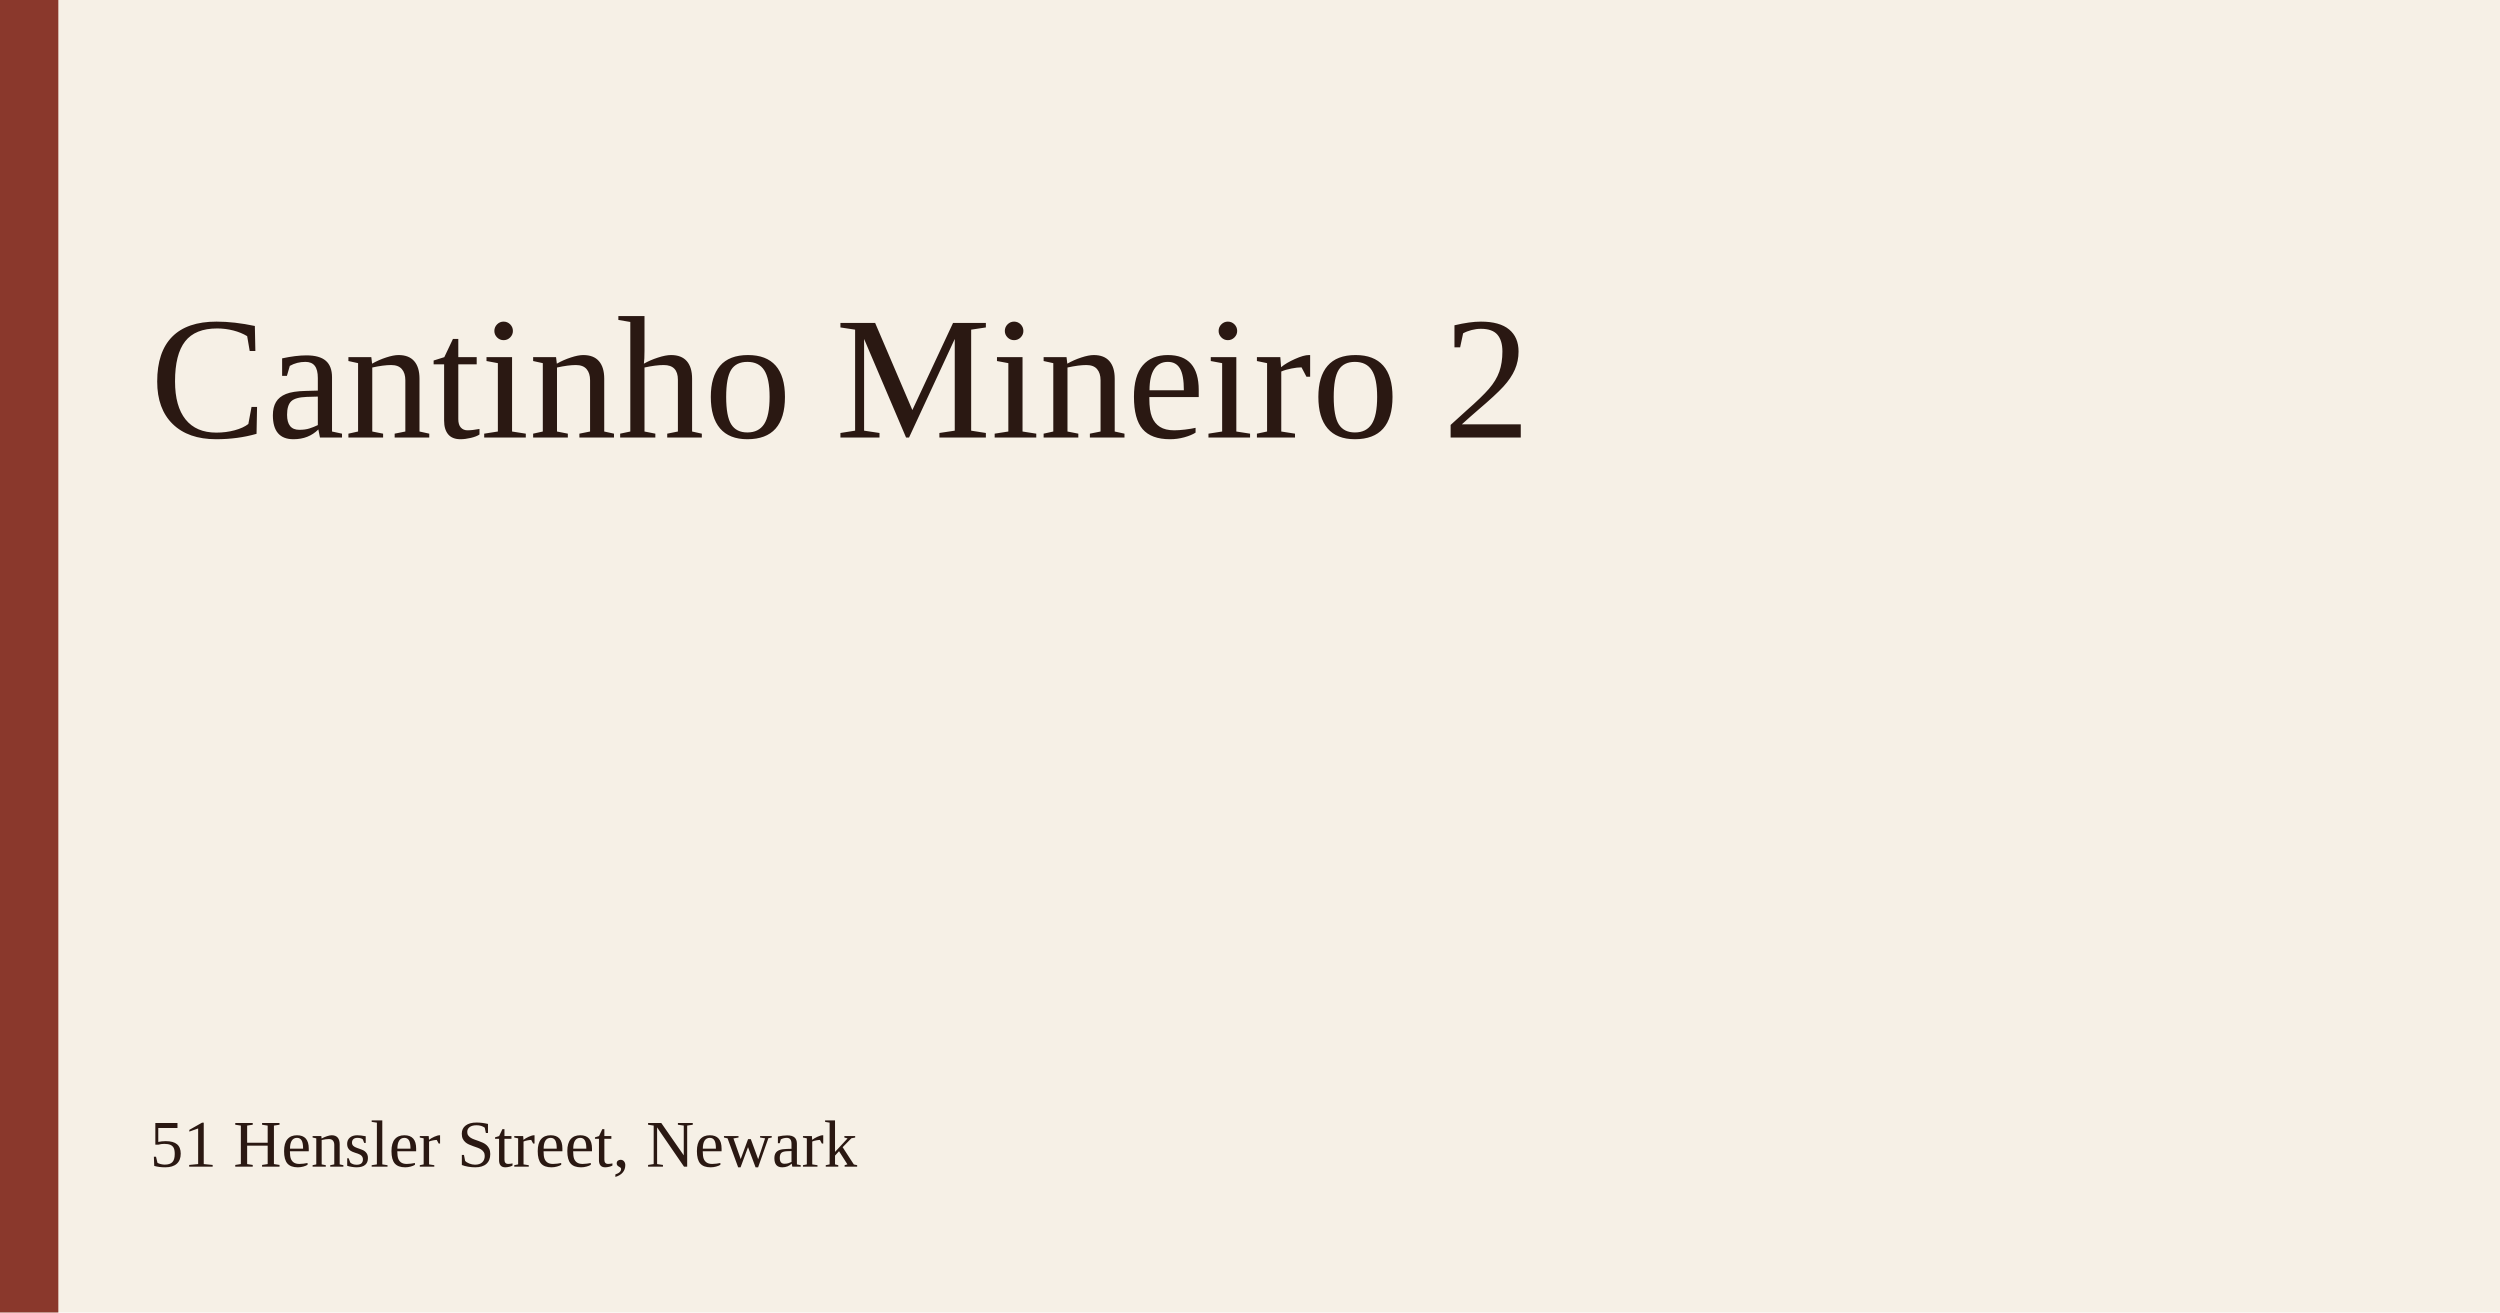
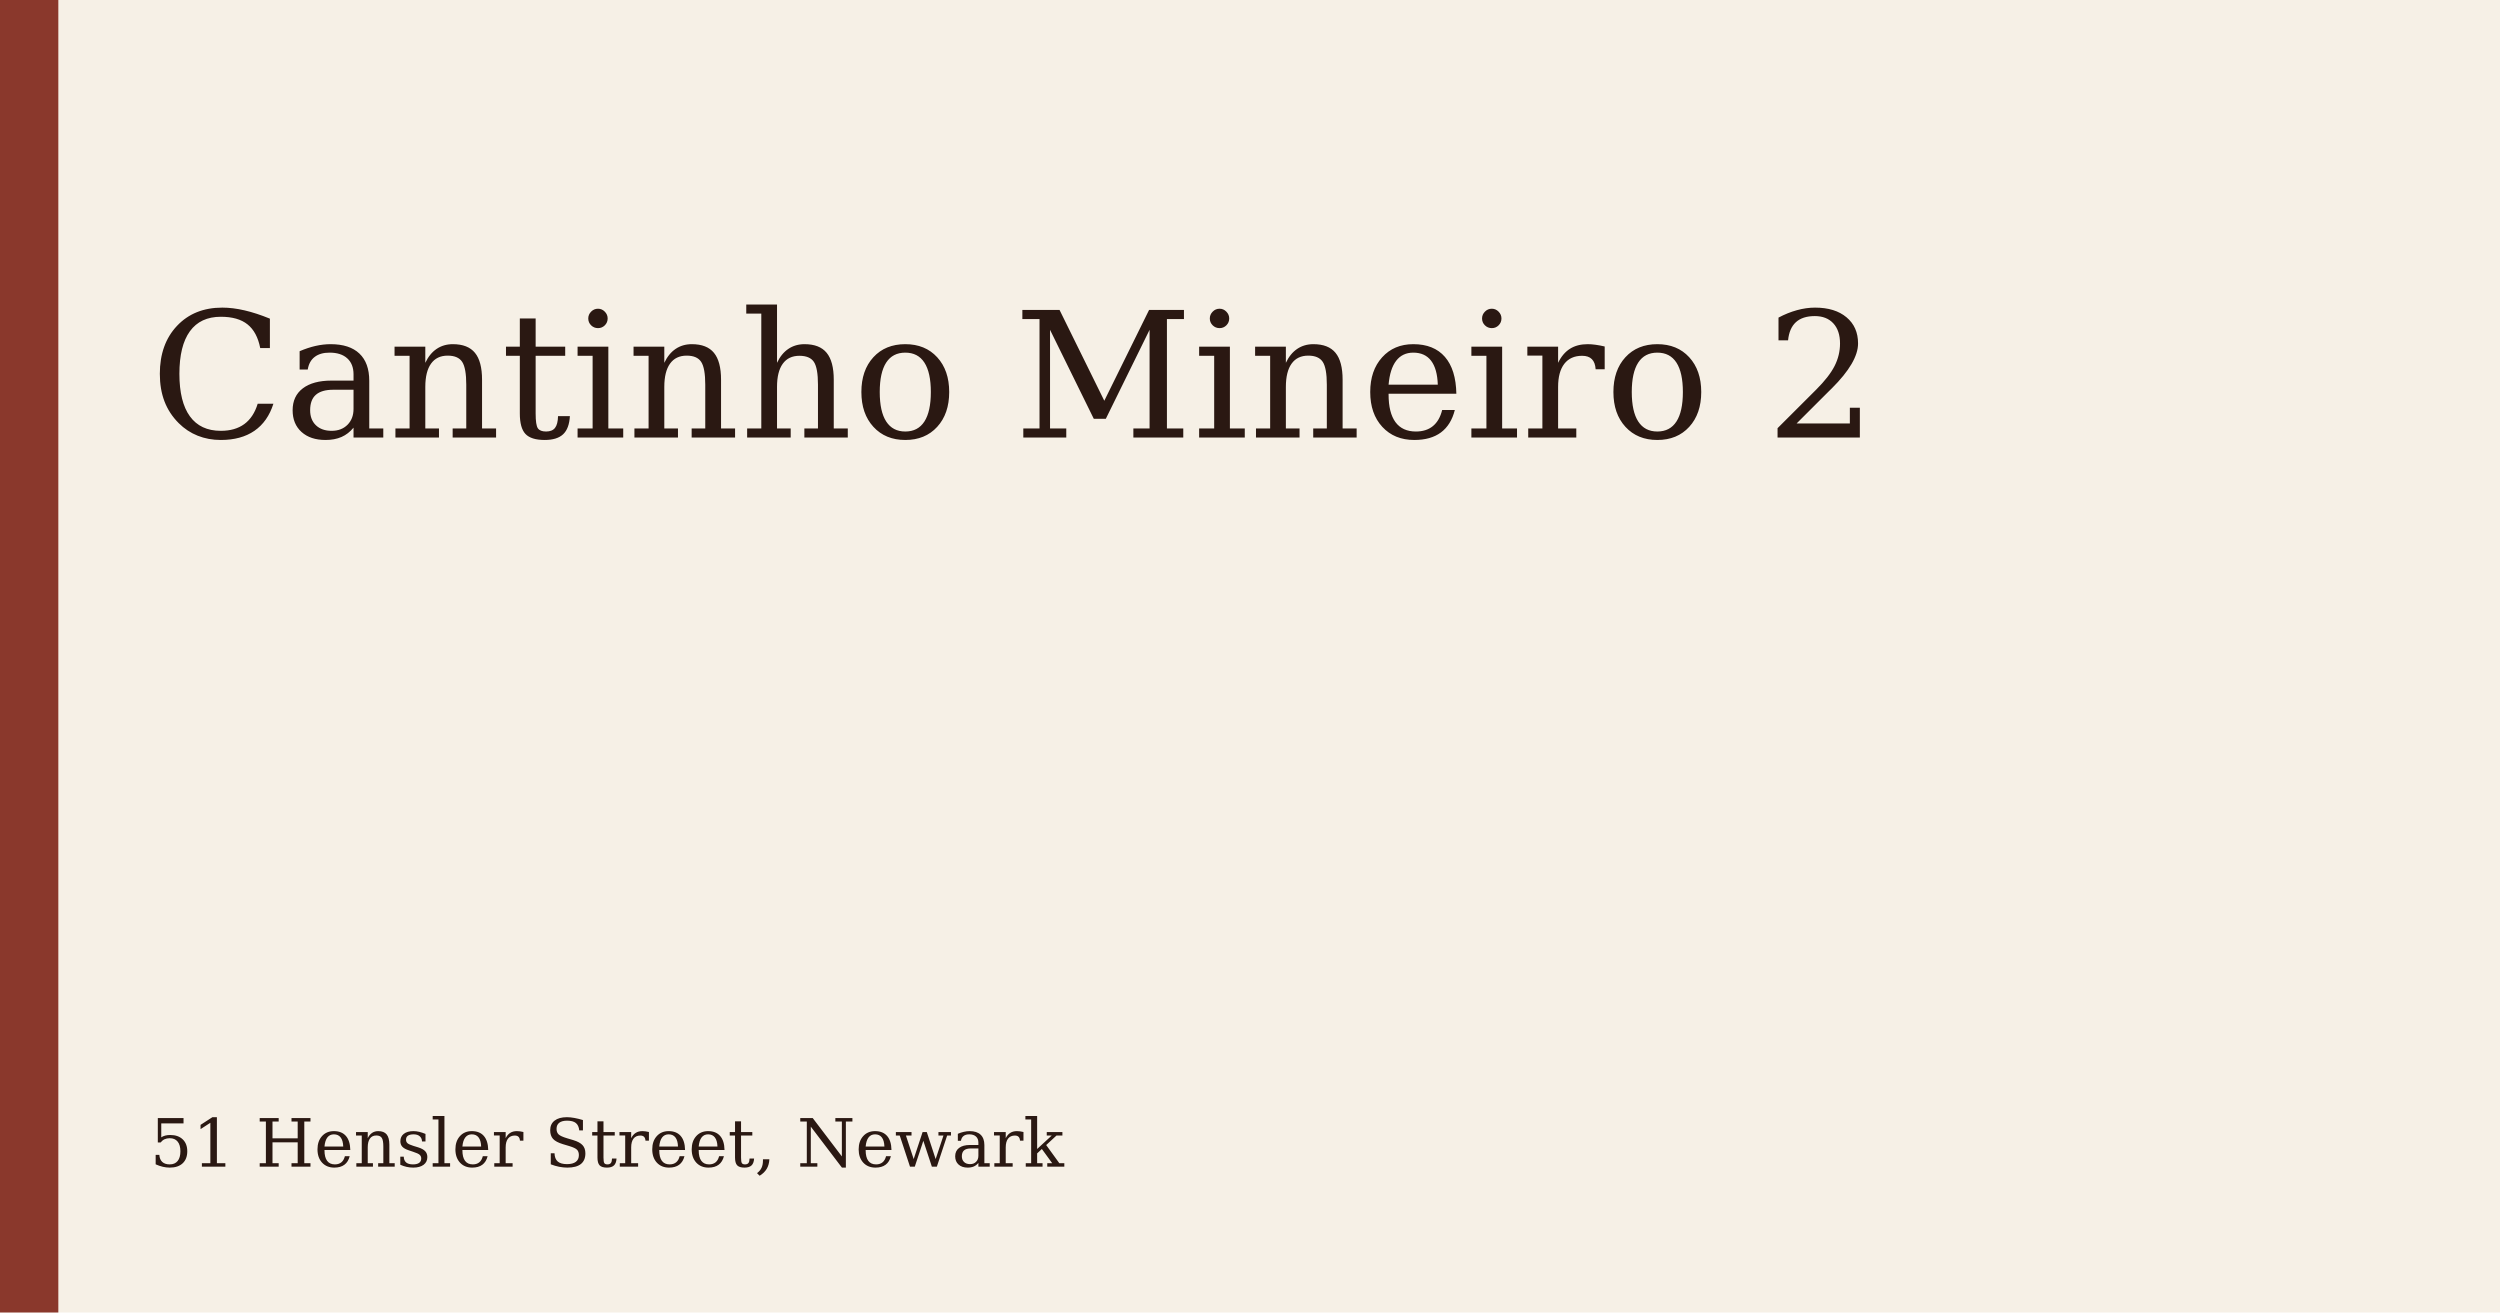
<svg xmlns="http://www.w3.org/2000/svg" width="1200" height="630" viewBox="0 0 1200 630">
  <rect width="1200" height="630" fill="#F6F0E6" />
  <rect width="28" height="630" fill="#8A382C" />
-   <text x="72" y="210" fill="#2A1812" font-size="84" font-family="Georgia, 'Times New Roman', serif">Cantinho Mineiro 2</text>
-   <text x="72" y="560" fill="#2A1812" font-size="32" font-family="Georgia, 'Times New Roman', serif">51 Hensler Street, Newark</text>
+   <text x="72" y="210" fill="#2A1812" font-size="84" font-family="DejaVu Serif">Cantinho Mineiro 2</text>
+   <text x="72" y="560" fill="#2A1812" font-size="32" font-family="DejaVu Serif">51 Hensler Street, Newark</text>
</svg>
